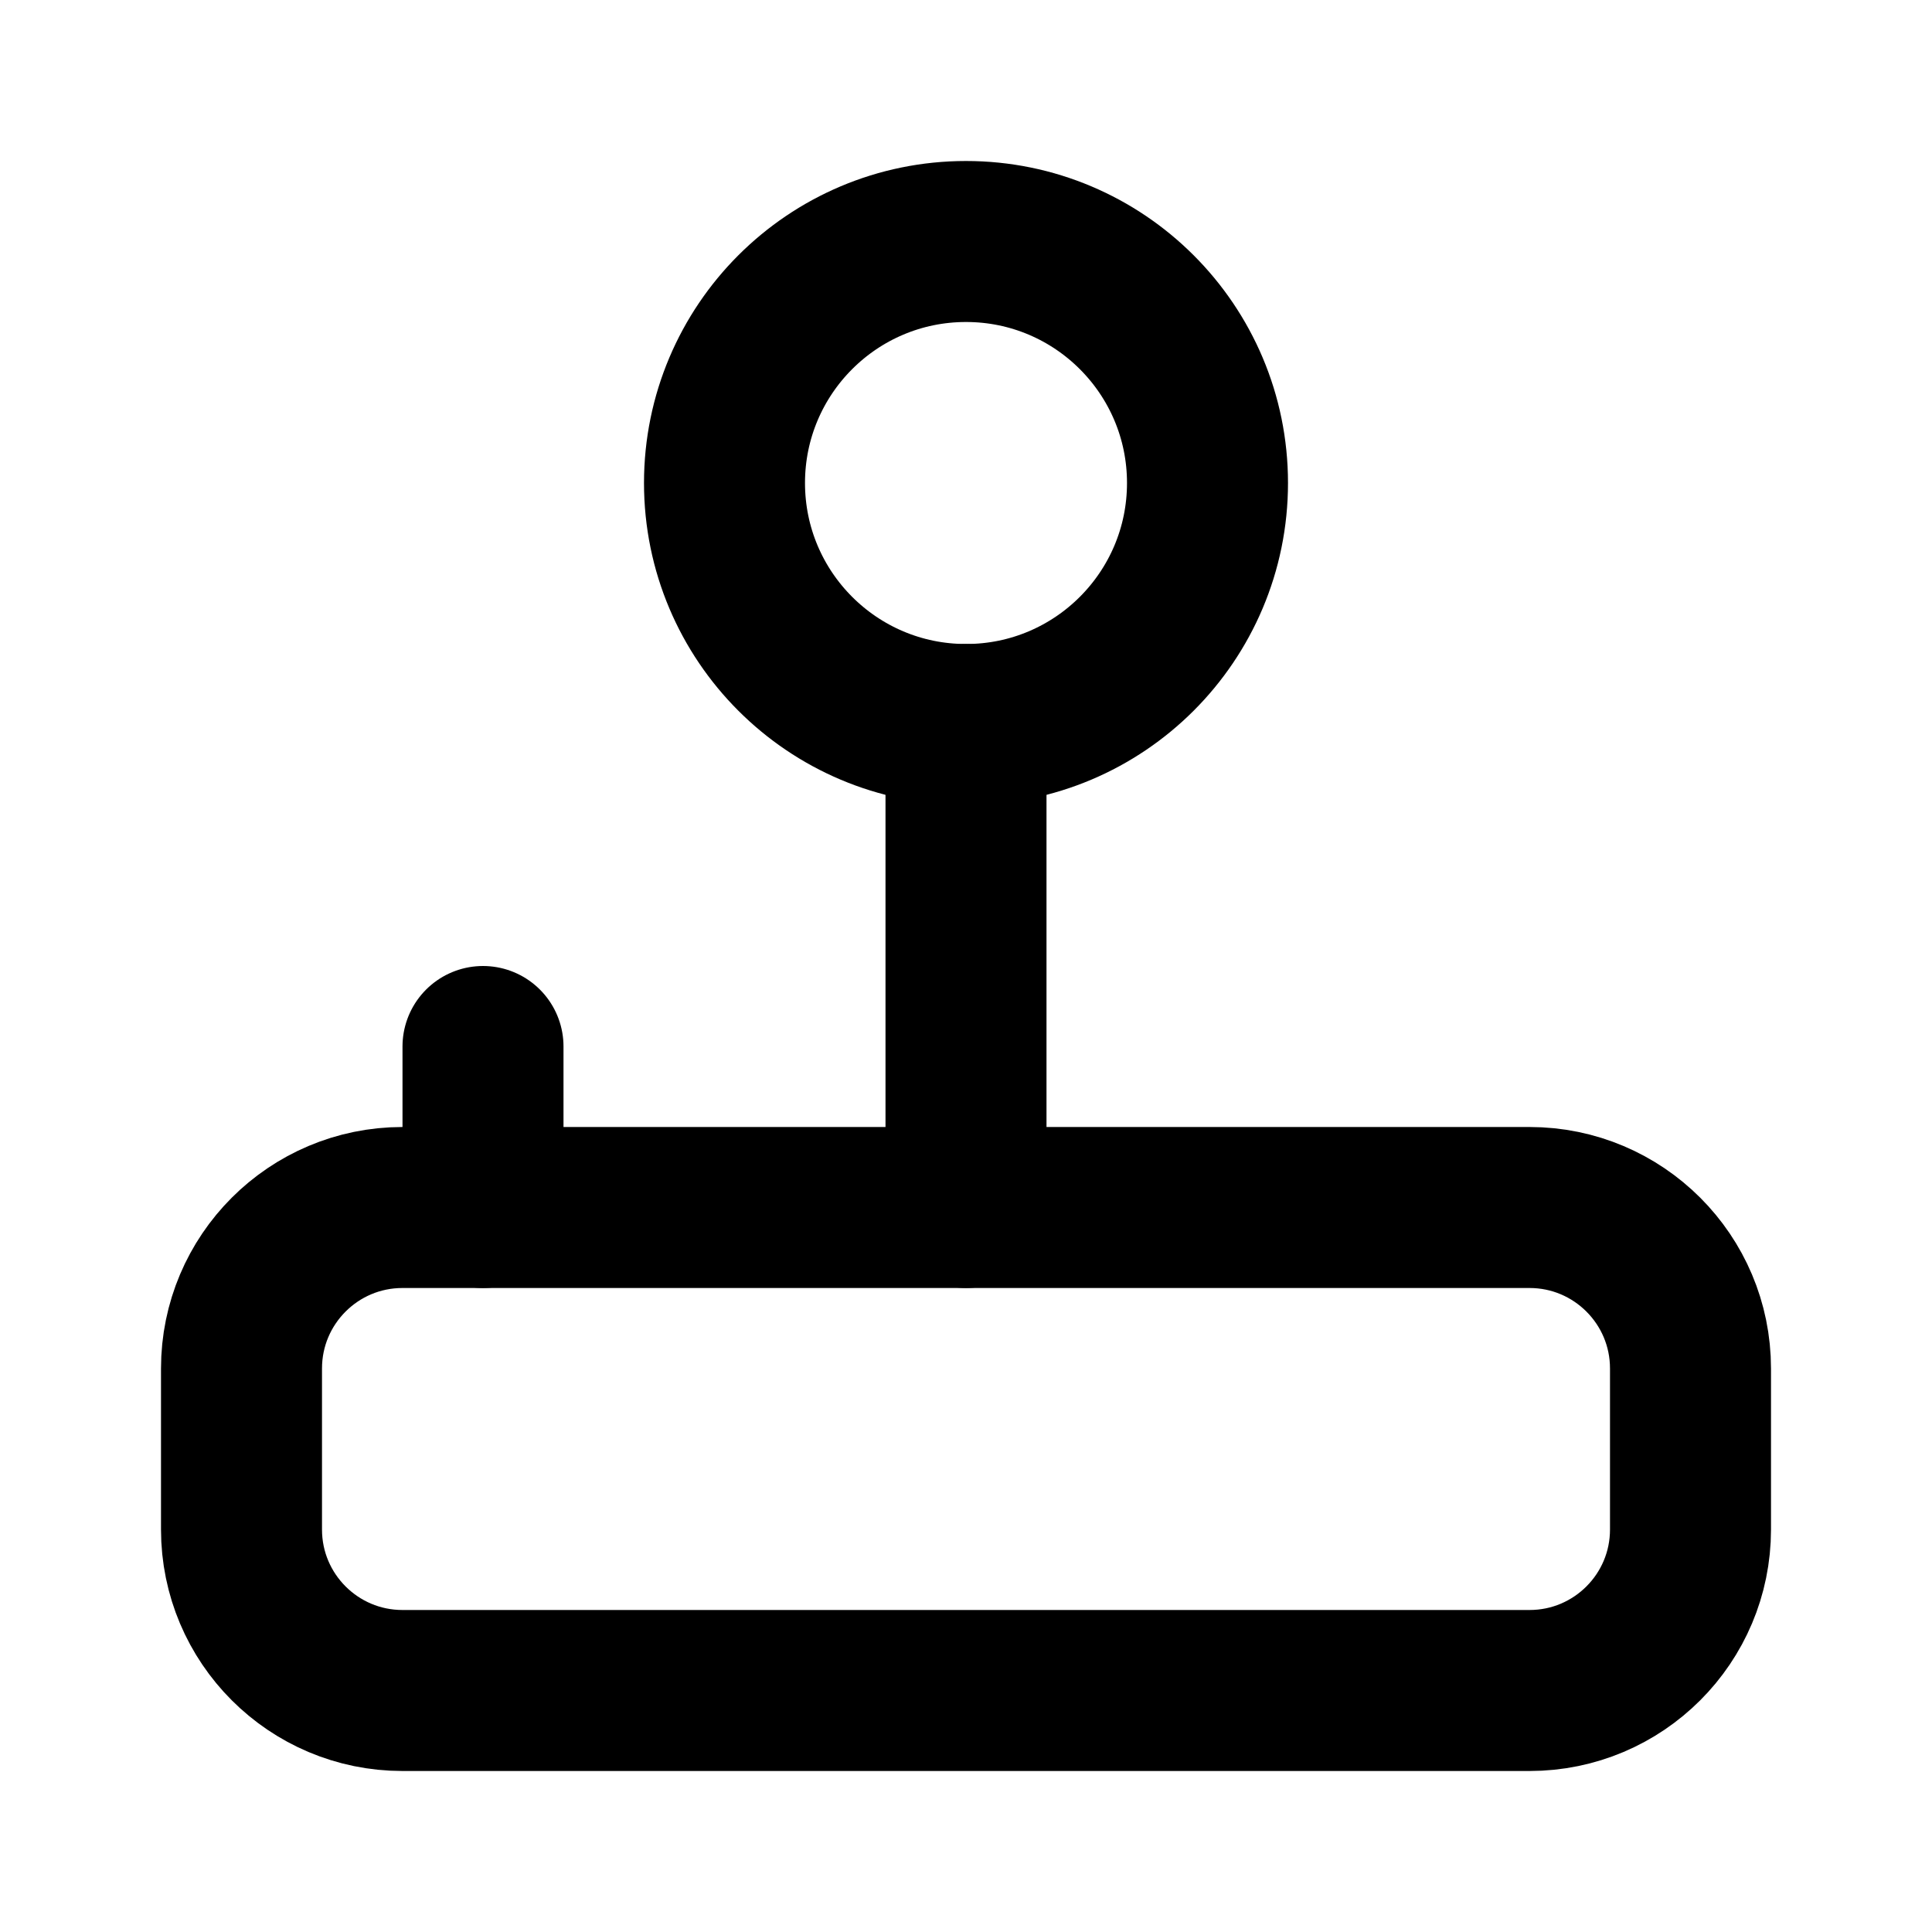
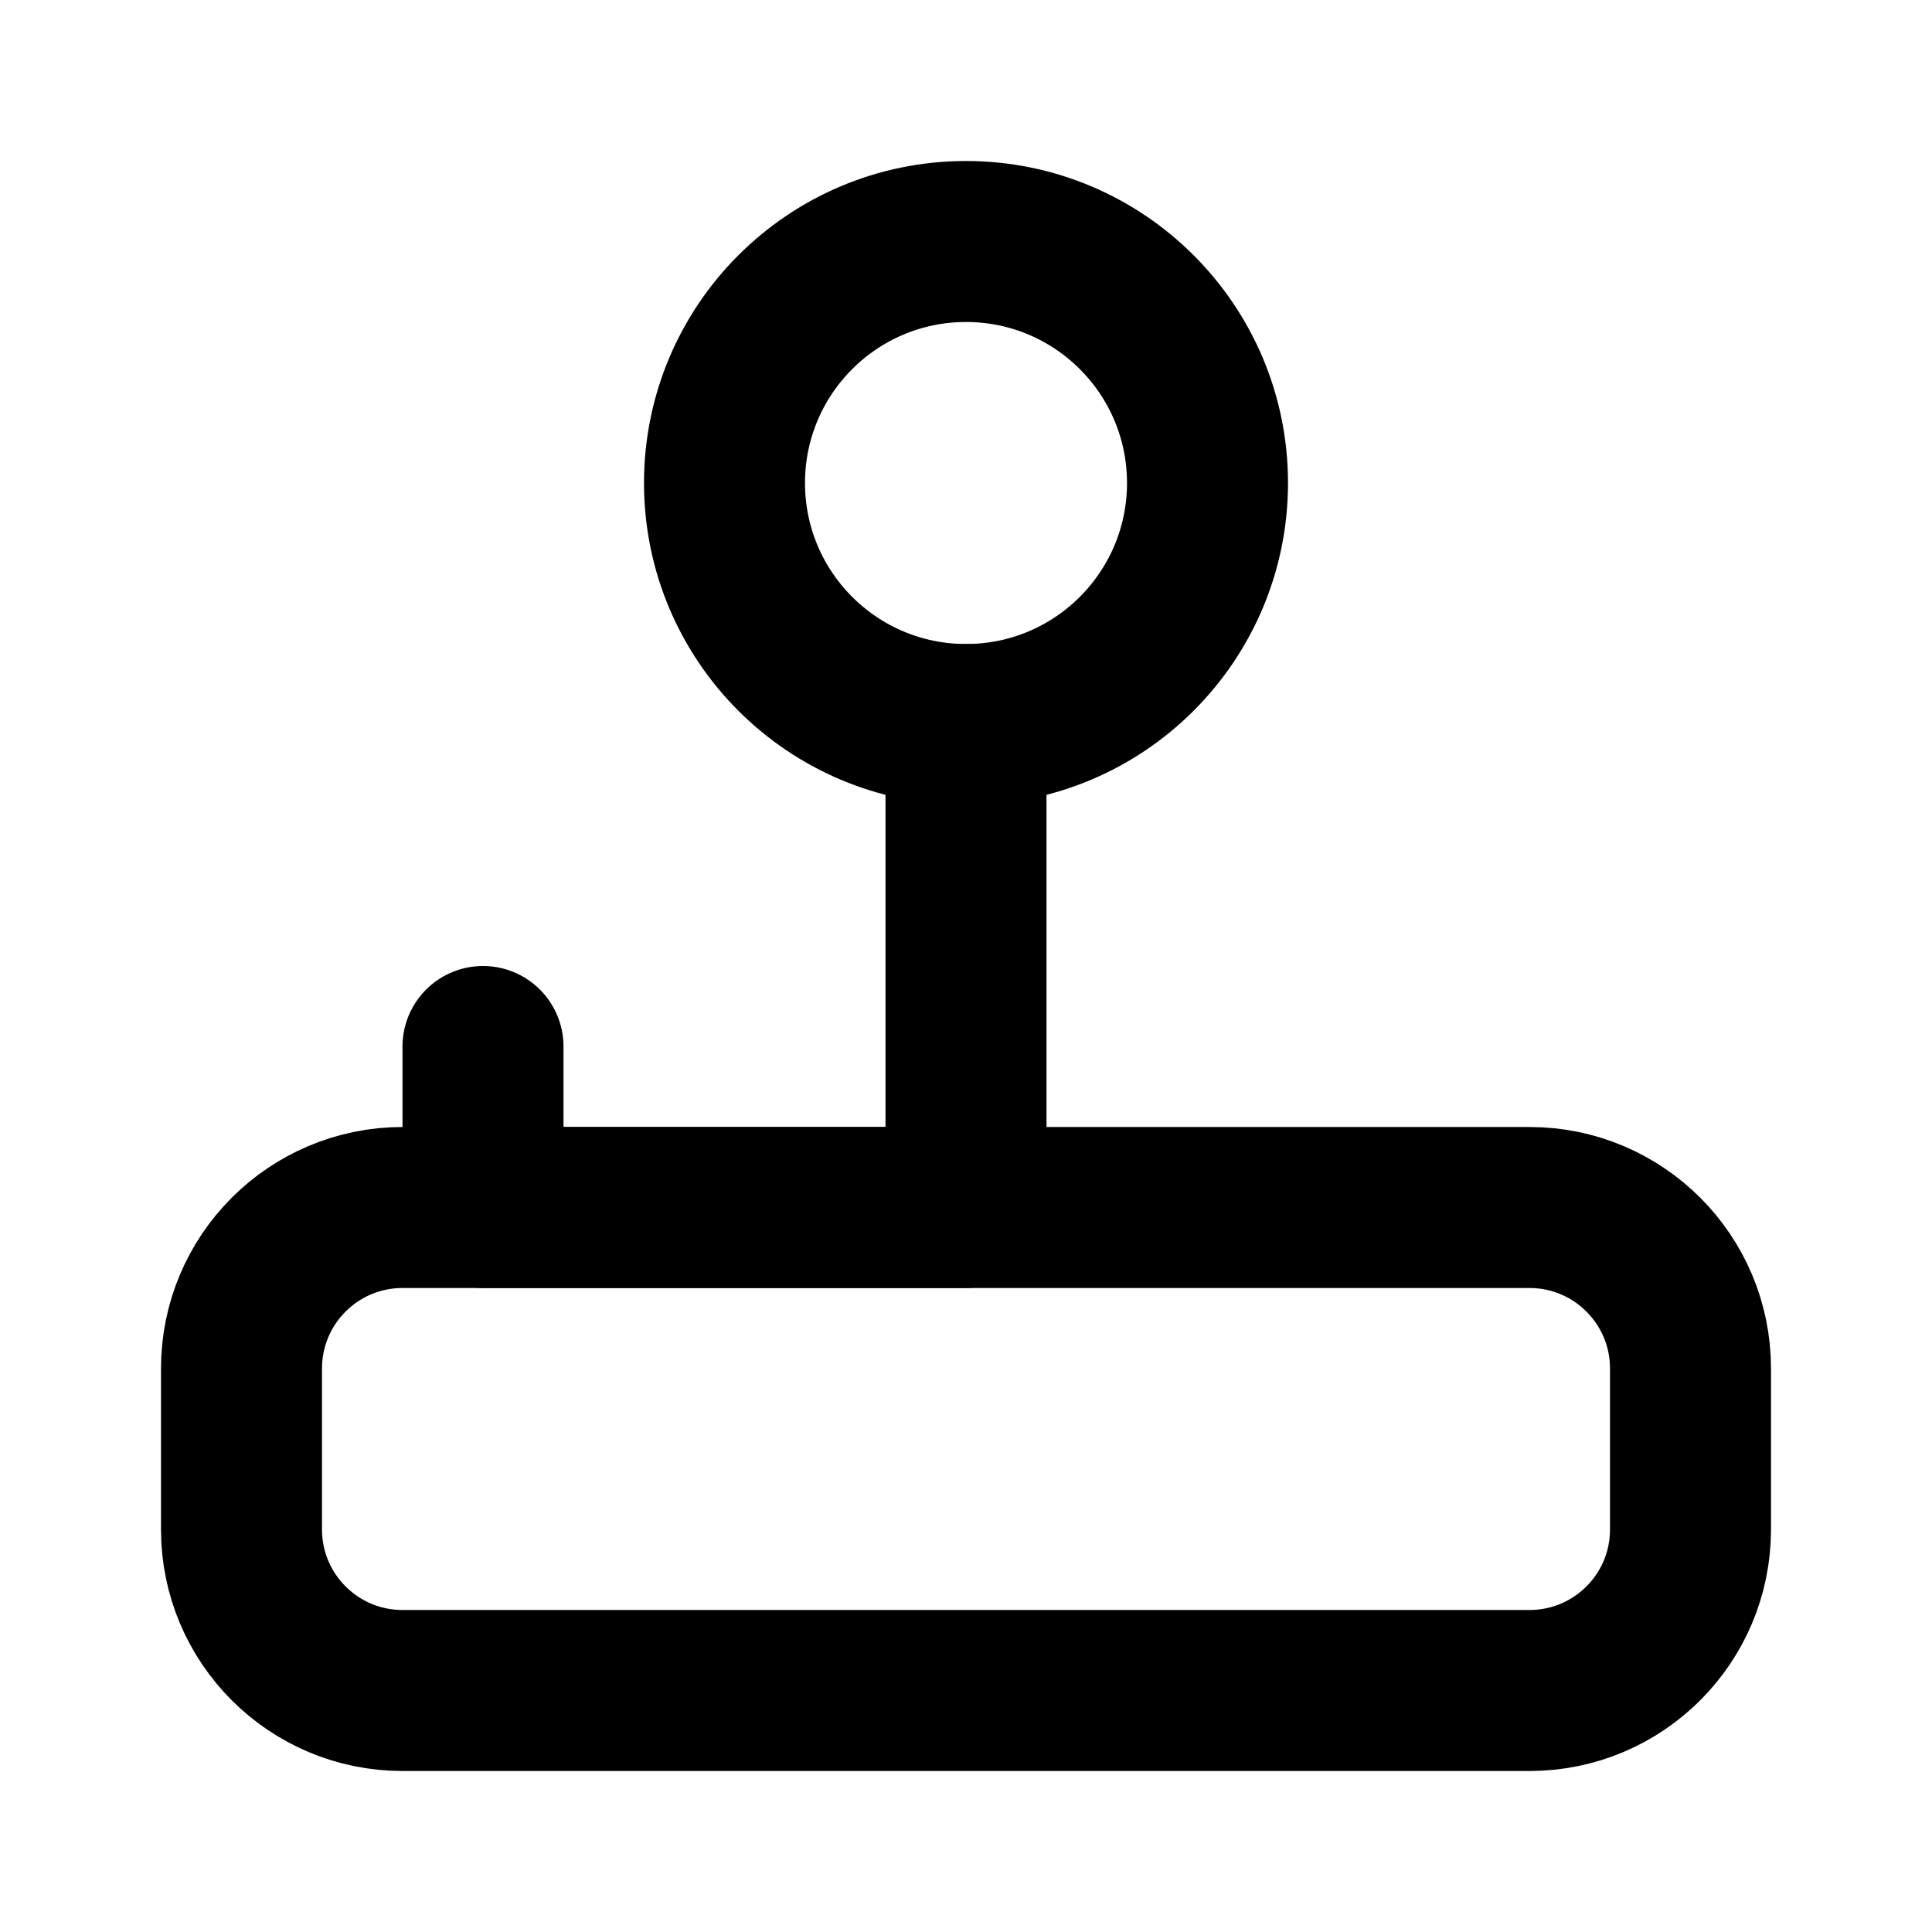
<svg xmlns="http://www.w3.org/2000/svg" width="24" height="24" viewBox="0 0 24 24" fill="none" stroke="currentColor" stroke-width="2" stroke-linecap="round" stroke-linejoin="round">
-   <path d="M21 17a2 2 0 0 0-2-2H5a2 2 0 0 0-2 2v2a2 2 0 0 0 2 2h14a2 2 0 0 0 2-2v-2Z" />
-   <path d="M6 15v-2" />
-   <path d="M12 15V9" />
+   <rect x="3" y="15" width="18" height="6" rx="2" />
+   <path d="M6 13v2h6V9" />
  <circle cx="12" cy="6" r="3" />
</svg>
